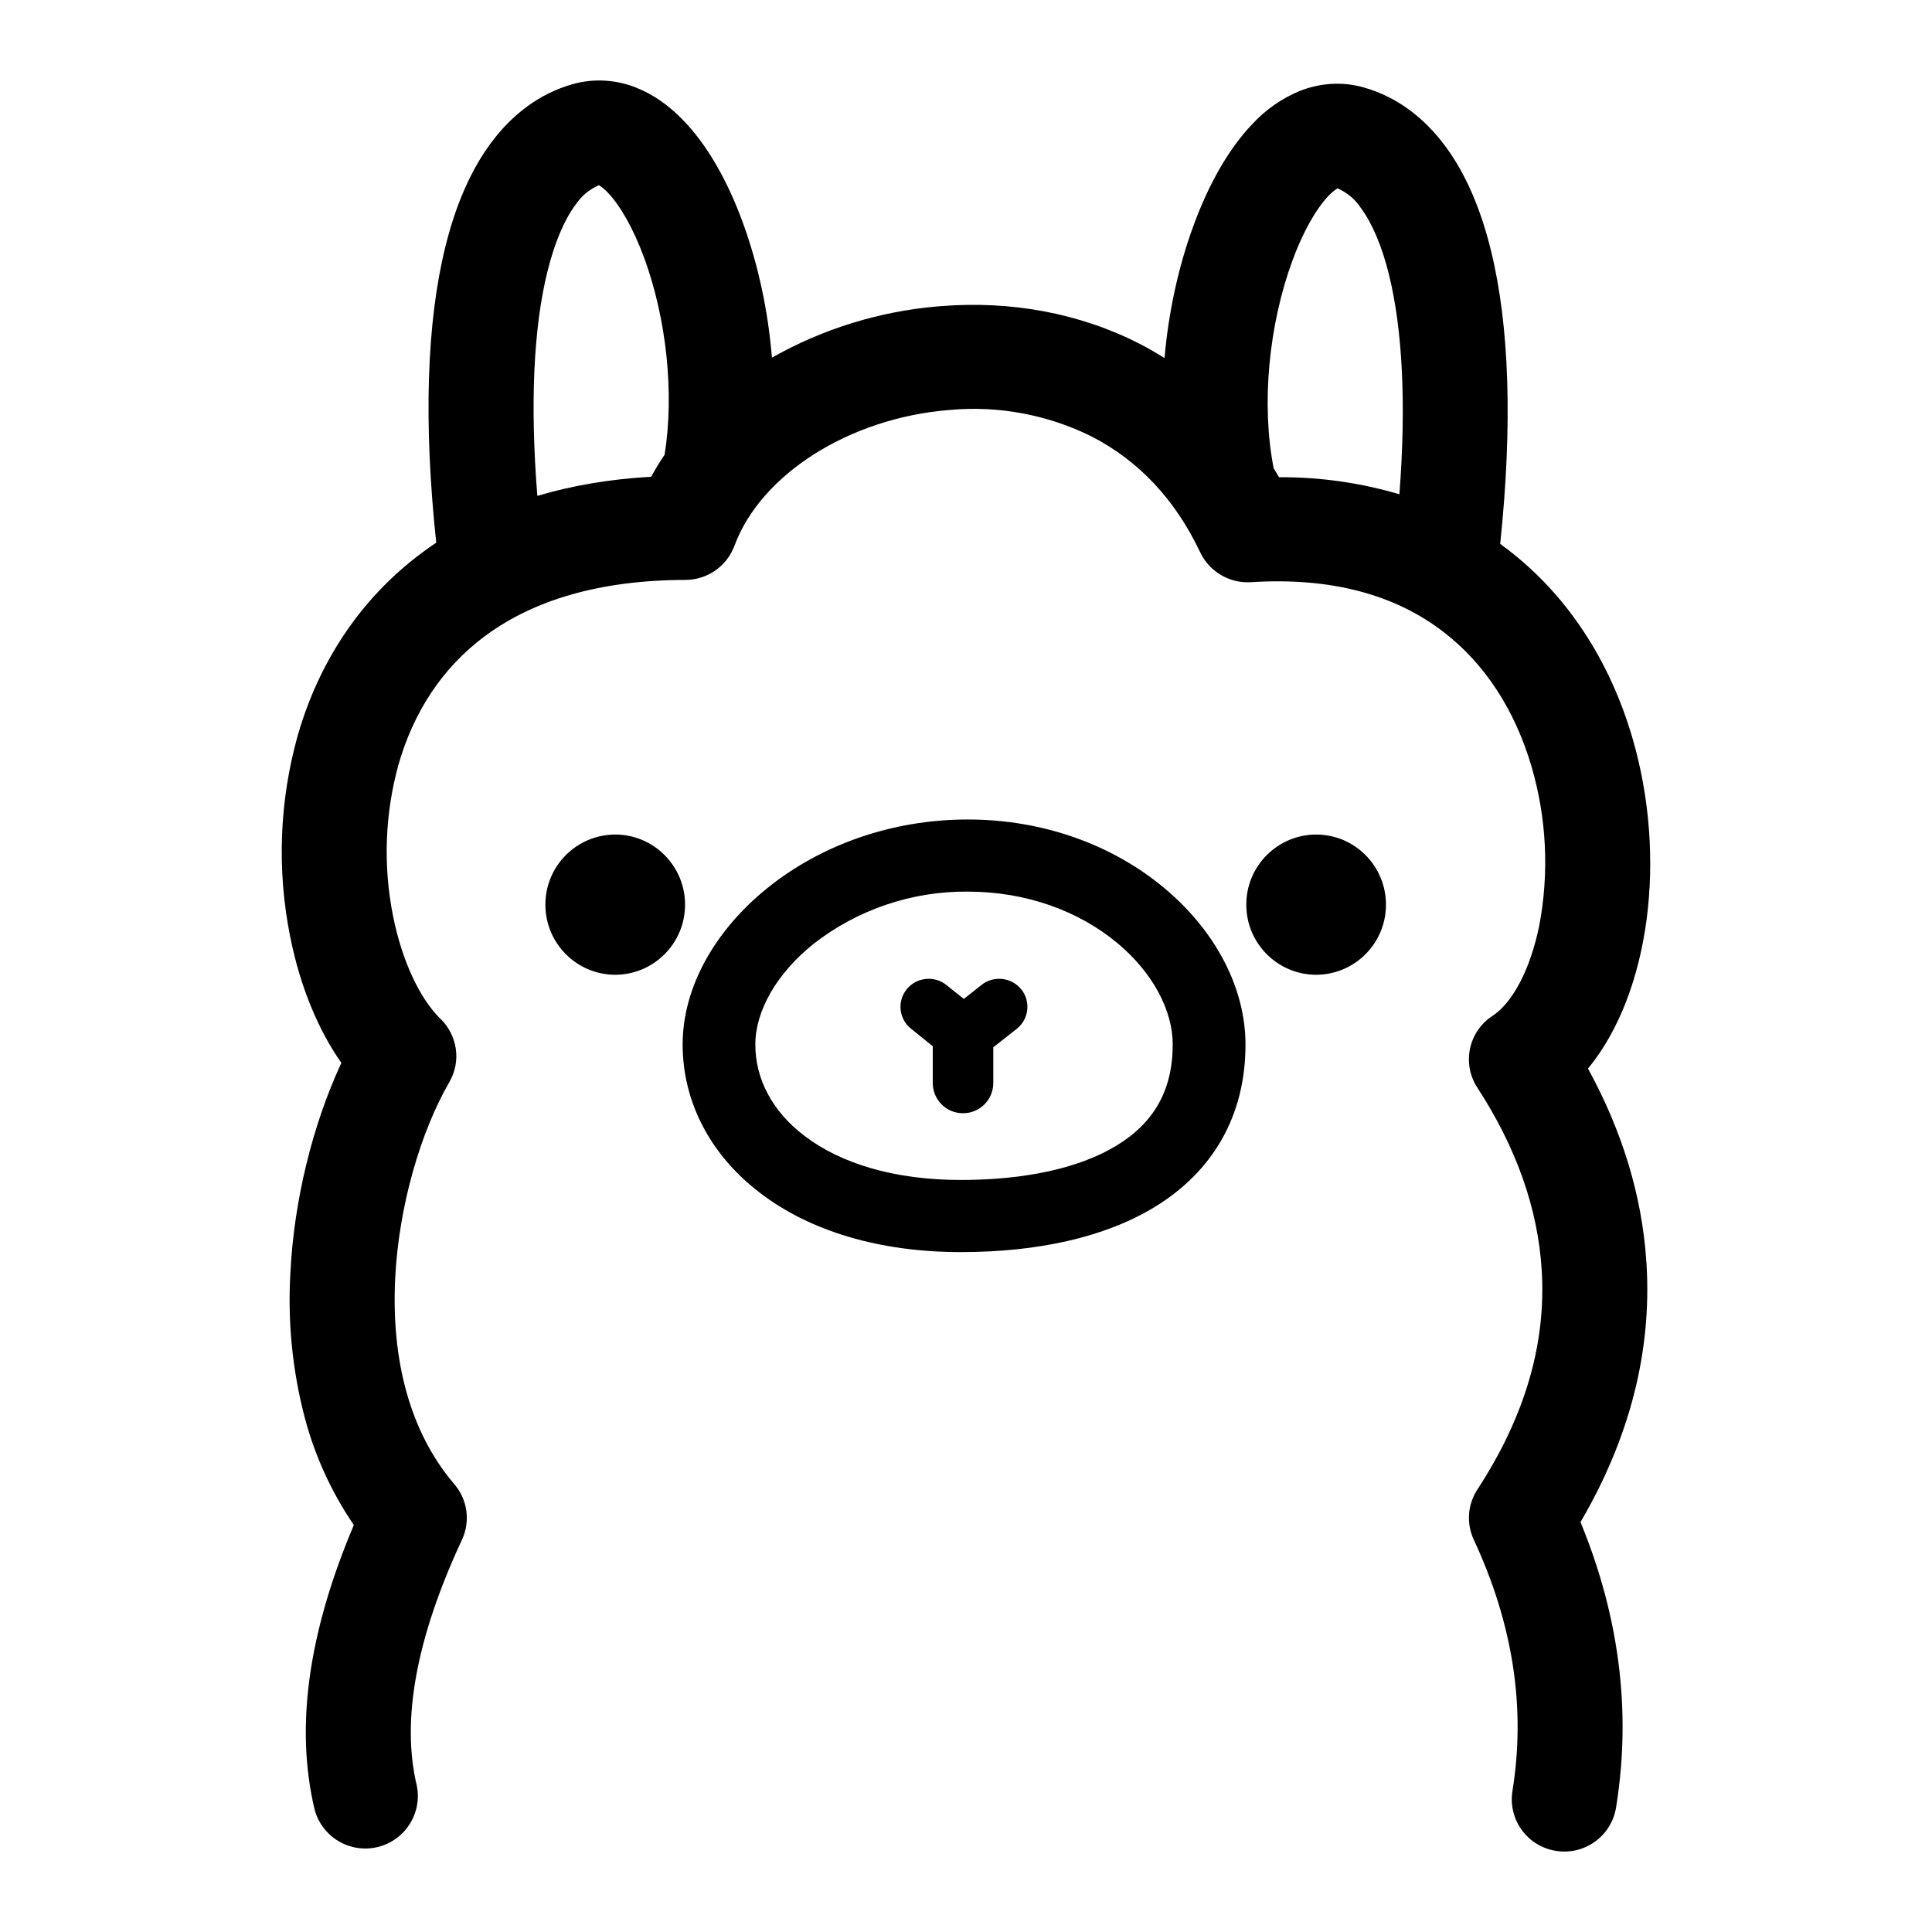
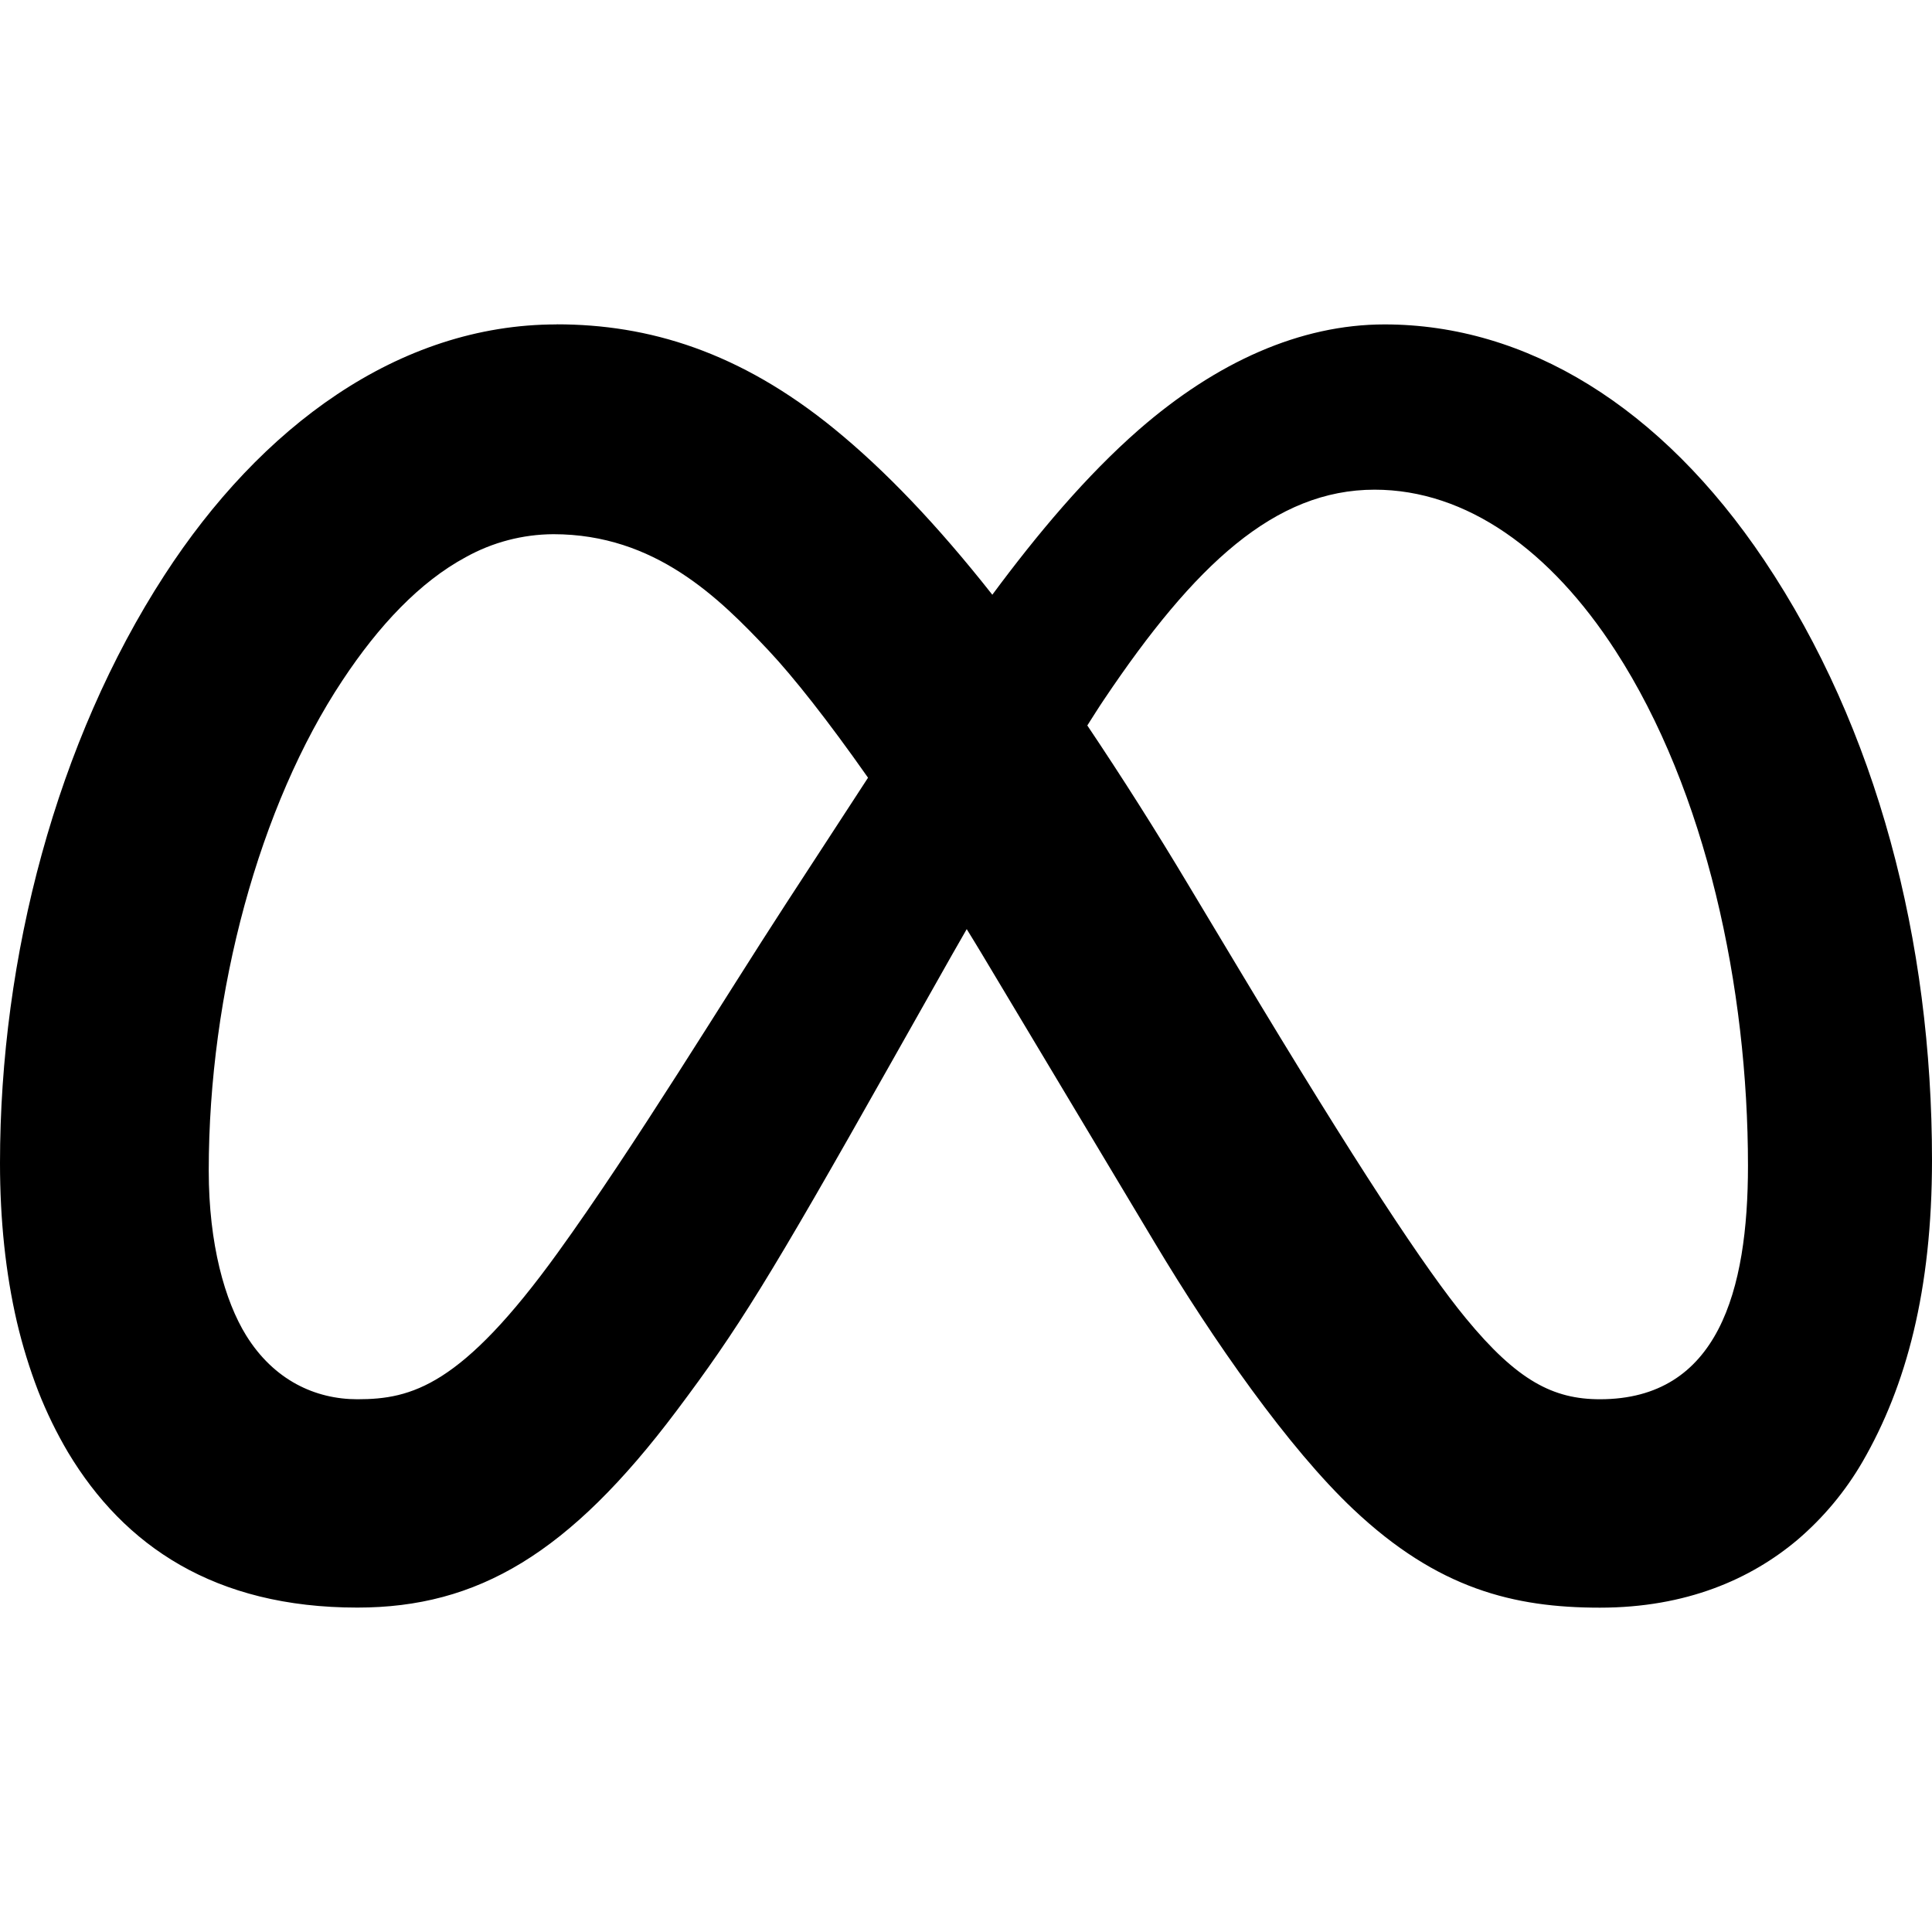
<svg xmlns="http://www.w3.org/2000/svg" fill="currentColor" fill-rule="evenodd" height="1em" style="flex:none;line-height:1" viewBox="0 0 24 24" width="1em">
-   <path d="M7.905 1.09c.216.085.411.225.588.41.295.306.544.744.734 1.263.191.522.315 1.1.362 1.68a5.054 5.054 0 012.049-.636l.051-.004c.87-.07 1.73.087 2.48.474.101.053.2.11.297.17.05-.569.172-1.134.36-1.644.19-.52.439-.957.733-1.264a1.67 1.67 0 01.589-.41c.257-.1.53-.118.796-.042.401.114.745.368 1.016.737.248.337.434.769.561 1.287.23.934.27 2.163.115 3.645l.053.04.026.019c.757.576 1.284 1.397 1.563 2.35.435 1.487.216 3.155-.534 4.088l-.018.021.002.003c.417.762.67 1.567.724 2.4l.002.03c.064 1.065-.2 2.137-.814 3.19l-.007.01.01.024c.472 1.157.62 2.322.438 3.486l-.006.039a.651.651 0 01-.747.536.648.648 0 01-.54-.742c.167-1.033.01-2.069-.48-3.123a.643.643 0 01.04-.617l.004-.006c.604-.924.854-1.83.8-2.72-.046-.779-.325-1.544-.8-2.273a.644.644 0 01.18-.886l.009-.006c.243-.159.467-.565.58-1.12a4.229 4.229 0 00-.095-1.974c-.205-.7-.58-1.284-1.105-1.683-.595-.454-1.383-.673-2.38-.61a.653.653 0 01-.632-.371c-.314-.665-.772-1.141-1.343-1.436a3.288 3.288 0 00-1.772-.332c-1.245.099-2.343.801-2.67 1.686a.652.652 0 01-.61.425c-1.067.002-1.893.252-2.497.703-.522.39-.878.935-1.066 1.588a4.07 4.07 0 00-.068 1.886c.112.558.331 1.02.582 1.269l.008.007c.212.207.257.53.109.785-.36.622-.629 1.549-.673 2.44-.05 1.018.186 1.902.719 2.536l.016.019a.643.643 0 01.095.69c-.576 1.236-.753 2.252-.562 3.052a.652.652 0 01-1.269.298c-.243-1.018-.078-2.184.473-3.498l.014-.035-.008-.012a4.339 4.339 0 01-.598-1.309l-.005-.019a5.764 5.764 0 01-.177-1.785c.044-.91.278-1.842.622-2.59l.012-.026-.002-.002c-.293-.418-.51-.953-.63-1.545l-.005-.024a5.352 5.352 0 01.093-2.49c.262-.915.777-1.701 1.536-2.269.06-.045.123-.09.186-.132-.159-1.493-.119-2.73.112-3.67.127-.518.314-.95.562-1.287.27-.368.614-.622 1.015-.737.266-.076.54-.059.797.042zm4.116 9.09c.936 0 1.8.313 2.446.855.63.527 1.005 1.235 1.005 1.94 0 .888-.406 1.58-1.133 2.022-.62.375-1.451.557-2.403.557-1.009 0-1.871-.259-2.493-.734-.617-.47-.963-1.13-.963-1.845 0-.707.398-1.417 1.056-1.946.668-.537 1.55-.849 2.485-.849zm0 .896a3.07 3.07 0 00-1.916.65c-.461.37-.722.835-.722 1.25 0 .428.21.829.61 1.134.455.347 1.124.548 1.943.548.799 0 1.473-.147 1.932-.426.463-.28.7-.686.7-1.257 0-.423-.246-.89-.683-1.256-.484-.405-1.14-.643-1.864-.643zm.662 1.21l.004.004c.12.151.095.37-.056.49l-.292.23v.446a.375.375 0 01-.376.373.375.375 0 01-.376-.373v-.46l-.271-.218a.347.347 0 01-.052-.49.353.353 0 01.494-.051l.215.172.22-.174a.353.353 0 01.49.051zm-5.04-1.919c.478 0 .867.39.867.871a.87.87 0 01-.868.871.87.87 0 01-.867-.87.87.87 0 01.867-.872zm8.706 0c.48 0 .868.39.868.871a.87.87 0 01-.868.871.87.87 0 01-.867-.87.87.87 0 01.867-.872zM7.44 2.3l-.003.002a.659.659 0 00-.285.238l-.005.006c-.138.189-.258.467-.348.832-.17.692-.216 1.631-.124 2.782.43-.128.899-.208 1.404-.237l.01-.001.019-.034c.046-.082.095-.161.148-.239.123-.771.022-1.692-.253-2.444-.134-.364-.297-.65-.453-.813a.628.628 0 00-.107-.09L7.44 2.3zm9.174.04l-.002.001a.628.628 0 00-.107.09c-.156.163-.32.45-.453.814-.29.794-.387 1.776-.23 2.572l.058.097.008.014h.03a5.184 5.184 0 011.466.212c.086-1.124.038-2.043-.128-2.722-.09-.365-.21-.643-.349-.832l-.004-.006a.659.659 0 00-.285-.239h-.004z" />
+   <path d="M6.915 4.03c-1.968 0-3.683 1.28-4.871 3.113C.704 9.208 0 11.883 0 14.449c0 .706.07 1.369.21 1.973a6.624 6.624 0 0 0 .265.86 5.297 5.297 0 0 0 .371.761c.696 1.159 1.818 1.927 3.593 1.927 1.497 0 2.633-.671 3.965-2.444.76-1.012 1.144-1.626 2.663-4.32l.756-1.339.186-.325c.061.1.121.196.183.3l2.152 3.595c.724 1.21 1.665 2.556 2.47 3.314 1.046.987 1.992 1.22 3.06 1.22 1.075 0 1.876-.355 2.455-.843a3.743 3.743 0 0 0 .81-.973c.542-.939.861-2.127.861-3.745 0-2.72-.681-5.357-2.084-7.45-1.282-1.912-2.957-2.93-4.716-2.93-1.047 0-2.088.467-3.053 1.308-.652.57-1.257 1.29-1.82 2.05-.69-.875-1.335-1.547-1.958-2.056-1.182-.966-2.315-1.303-3.454-1.303zm10.16 2.053c1.147 0 2.188.758 2.992 1.999 1.132 1.748 1.647 4.195 1.647 6.4 0 1.548-.368 2.9-1.839 2.9-.58 0-1.027-.23-1.664-1.004-.496-.601-1.343-1.878-2.832-4.358l-.617-1.028a44.908 44.908 0 0 0-1.255-1.98c.07-.109.141-.224.211-.327 1.12-1.667 2.118-2.602 3.358-2.602zm-10.201.553c1.265 0 2.058.791 2.675 1.446.307.327.737.871 1.234 1.579l-1.02 1.566c-.757 1.163-1.882 3.017-2.837 4.338-1.191 1.649-1.81 1.817-2.486 1.817-.524 0-1.038-.237-1.383-.794-.263-.426-.464-1.13-.464-2.046 0-2.221.63-4.535 1.66-6.088.454-.687.964-1.226 1.533-1.533a2.264 2.264 0 0 1 1.088-.285z" />
</svg>
